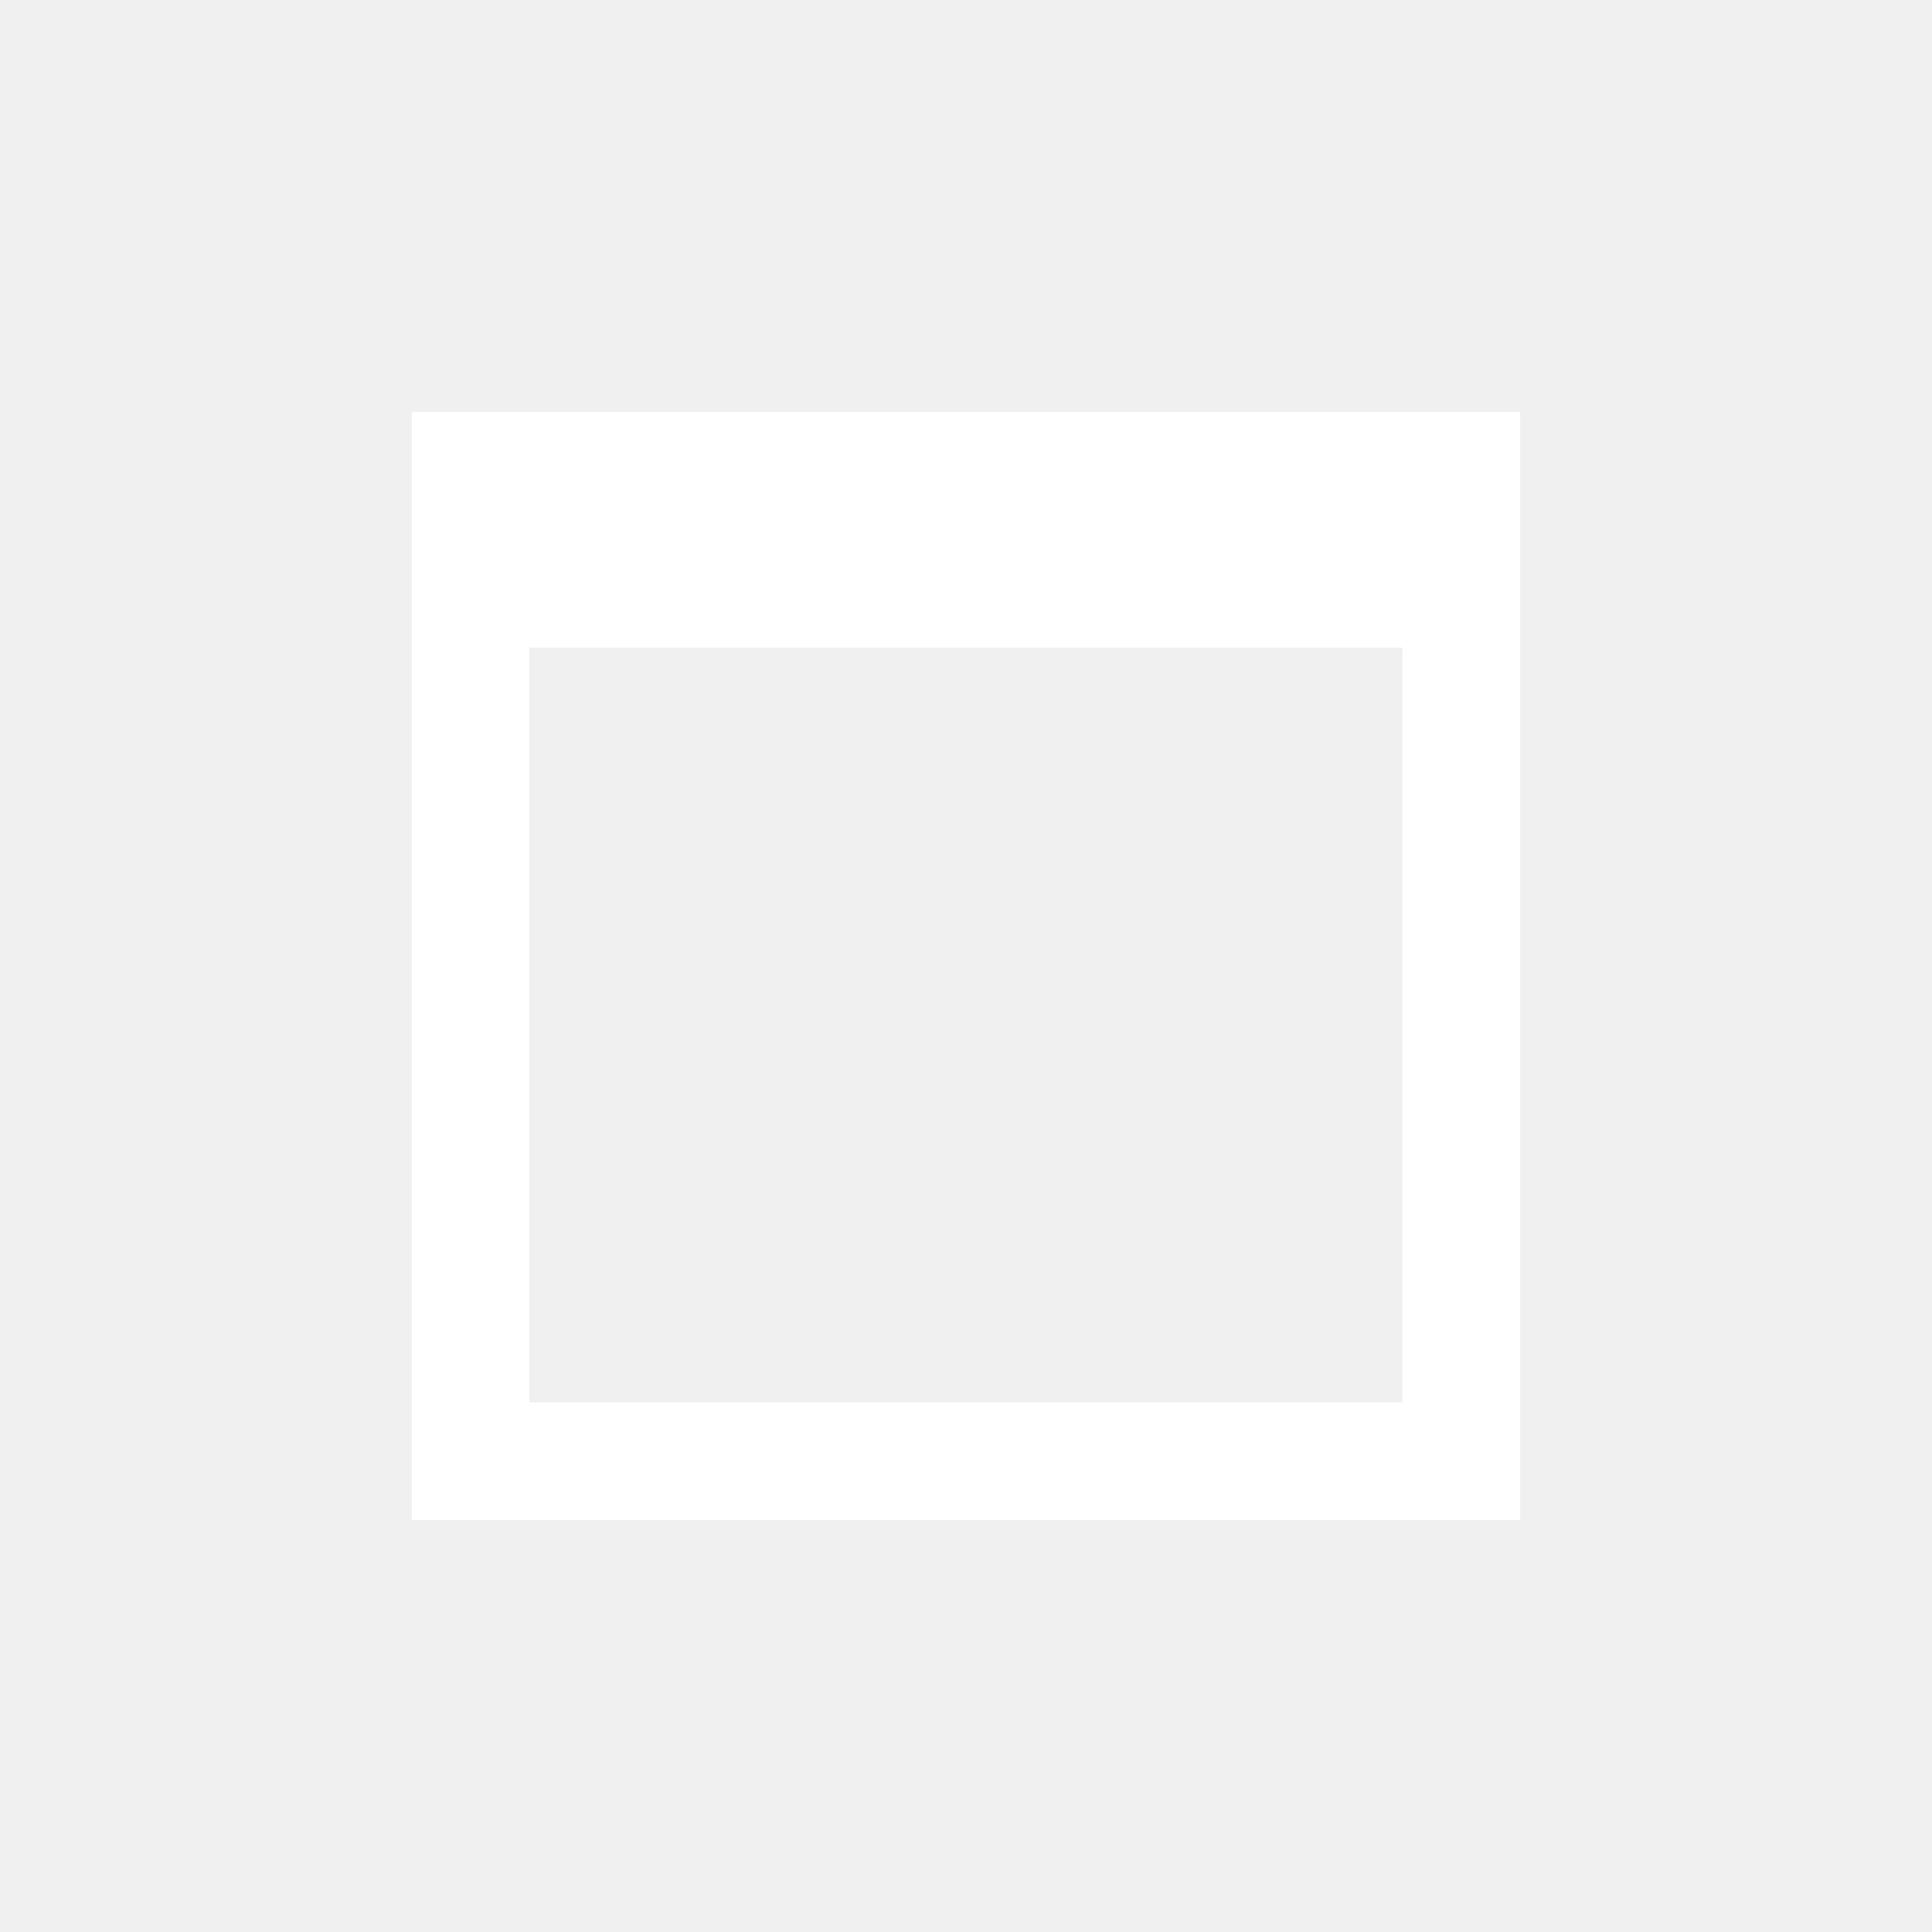
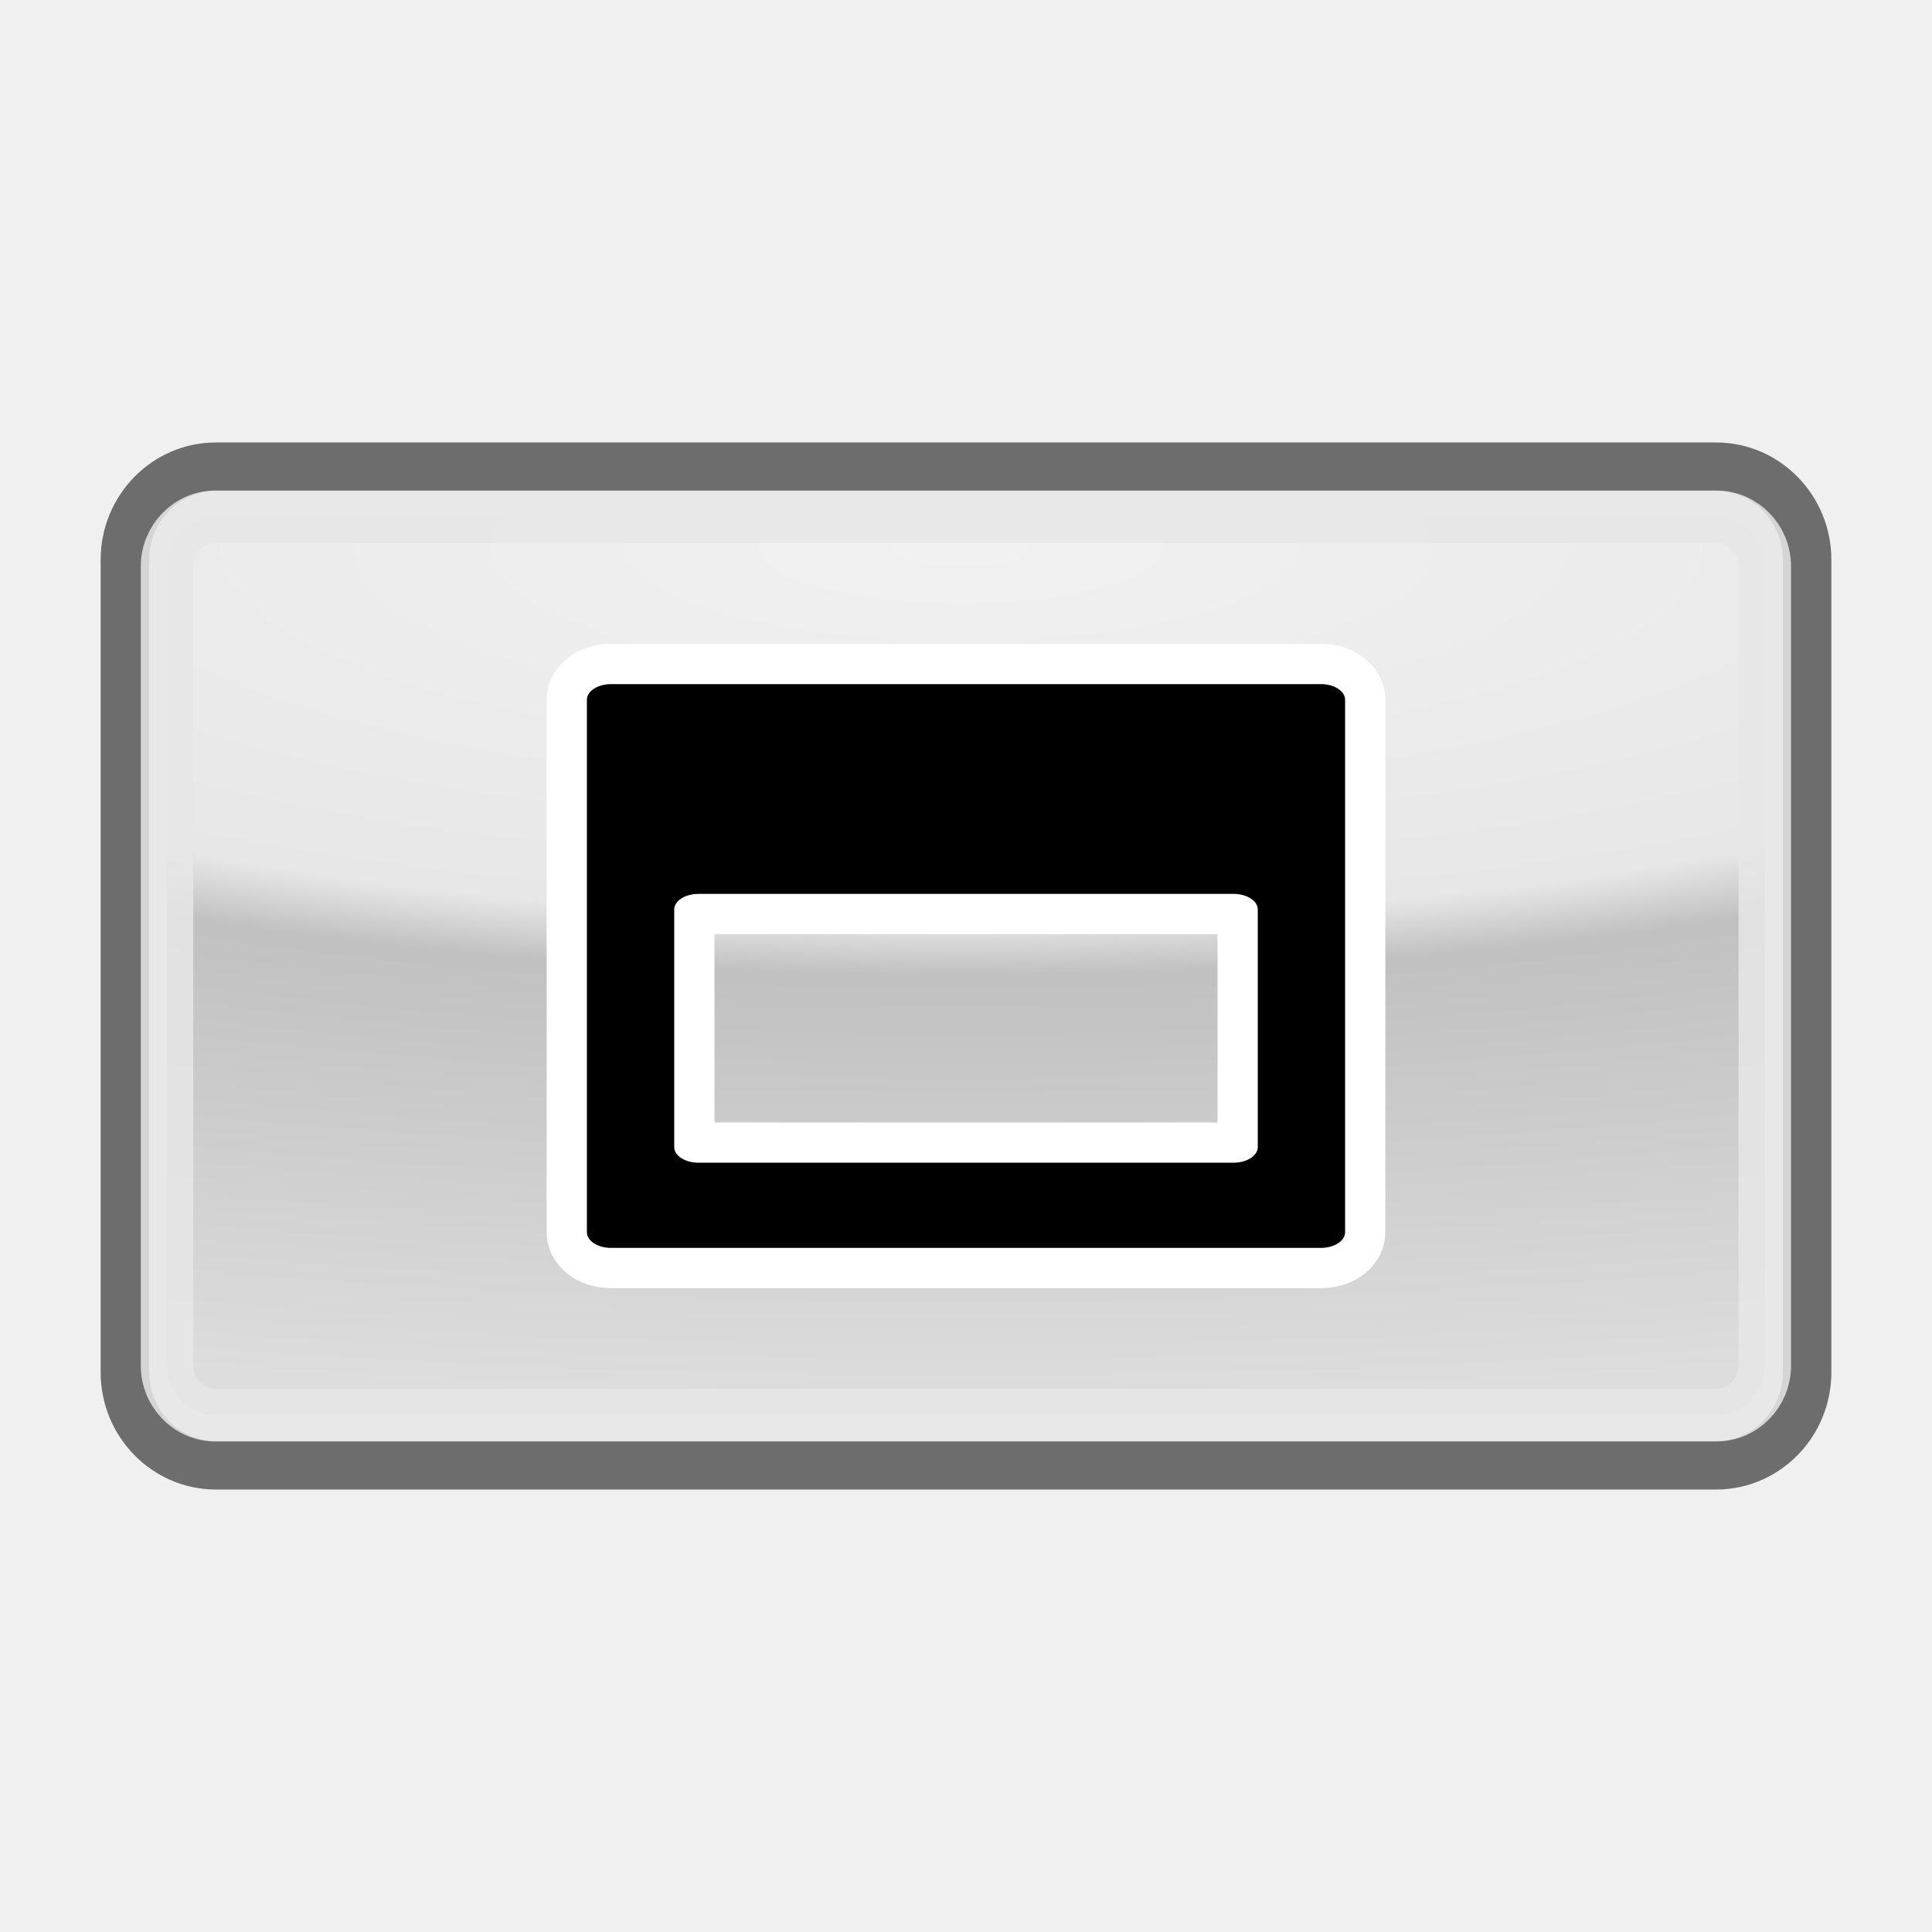
- <svg xmlns="http://www.w3.org/2000/svg" width="32" height="32" viewBox="0 0 8.467 8.467" version="1.1" id="svg1">
+ <svg xmlns="http://www.w3.org/2000/svg" xmlns:xlink="http://www.w3.org/1999/xlink" width="48" height="48" viewBox="0 0 12.7 12.7" version="1.1" id="svg1">
  <defs id="defs1">
-     <clipPath clipPathUnits="userSpaceOnUse" id="clipPath3">
-       <path id="path4" style="opacity:1;mix-blend-mode:normal;fill:none;stroke:#000000;stroke-width:0.17" d="M 1.805,1.805 V 6.662 H 6.662 V 1.805 Z" clip-path="none" />
-     </clipPath>
-     <clipPath clipPathUnits="userSpaceOnUse" id="clipPath4">
-       <path id="path5" style="opacity:1;mix-blend-mode:normal;fill:none;stroke:#000000;stroke-width:0.17" d="M 1.805,1.805 V 6.662 H 6.662 V 1.805 Z" clip-path="none" />
-     </clipPath>
+     <radialGradient xlink:href="#linearGradient2" id="radialGradient5" cx="117.272" cy="85.275" fx="117.272" fy="85.275" r="3.857" gradientTransform="matrix(-8.8569109e-4,1.432481,-5.218549,-0.00351505,451.438,-164.0865)" gradientUnits="userSpaceOnUse" />
+     <linearGradient id="linearGradient2">
+       <stop style="stop-color:#f2f2f2;stop-opacity:0.5;" offset="0" id="stop2" />
+       <stop style="stop-color:#dedede;stop-opacity:0.5;" offset="0.441" id="stop4" />
+       <stop style="stop-color:#919191;stop-opacity:0.5;" offset="0.508" id="stop5" />
+       <stop style="stop-color:#c9c9c9;stop-opacity:0.5;" offset="1" id="stop3" />
+     </linearGradient>
  </defs>
  <g id="layer1">
-     <path id="path3" clip-path="none" style="opacity:1;mix-blend-mode:normal;fill:#ffffff;stroke:none;stroke-width:0.265;stroke-dasharray:none;fill-opacity:1" d="M 1.805 1.805 L 1.805 6.662 L 6.662 6.662 L 6.662 1.805 L 1.805 1.805 z M 2.32 2.838 L 6.146 2.838 L 6.146 6.146 L 2.32 6.146 L 2.32 2.838 z " />
+     <rect style="fill:none;fill-opacity:1;stroke:#070707;stroke-width:0.319;stroke-dasharray:none;stroke-opacity:0.556" id="rect1" width="11.058" height="6.564" x="0.821" y="3.068" rx="0.599" ry="0.612" />
+     <rect style="fill:url(#radialGradient5);fill-opacity:1;stroke:#e7e7e7;stroke-width:0.345;stroke-dasharray:none;stroke-opacity:0.857" id="rect2" width="10.503" height="5.906" x="1.098" y="3.397" rx="0.319" ry="0.327" />
+     <path id="rect10" style="font-variation-settings:normal;fill:#000000;fill-opacity:1;stroke:#ffffff;stroke-width:0.529;stroke-linecap:butt;stroke-linejoin:miter;stroke-miterlimit:4;stroke-dasharray:none;stroke-dashoffset:0;stroke-opacity:1;paint-order:stroke fill markers;stop-color:#000000" d="m 4.017,4.497 c -0.088,0 -0.159,0.046 -0.159,0.103 v 3.5 c 0,0.057 0.071,0.103 0.159,0.103 h 4.666 c 0.088,0 0.159,-0.046 0.159,-0.103 V 4.6 c 0,-0.057 -0.071,-0.103 -0.159,-0.103 z m 0.575,1.379 h 3.517 c 0.088,0 0.159,0.046 0.159,0.103 v 1.561 c 0,0.057 -0.071,0.103 -0.159,0.103 H 4.591 c -0.088,0 -0.159,-0.046 -0.159,-0.103 V 5.979 c 0,-0.057 0.071,-0.103 0.159,-0.103 z" />
  </g>
</svg>
